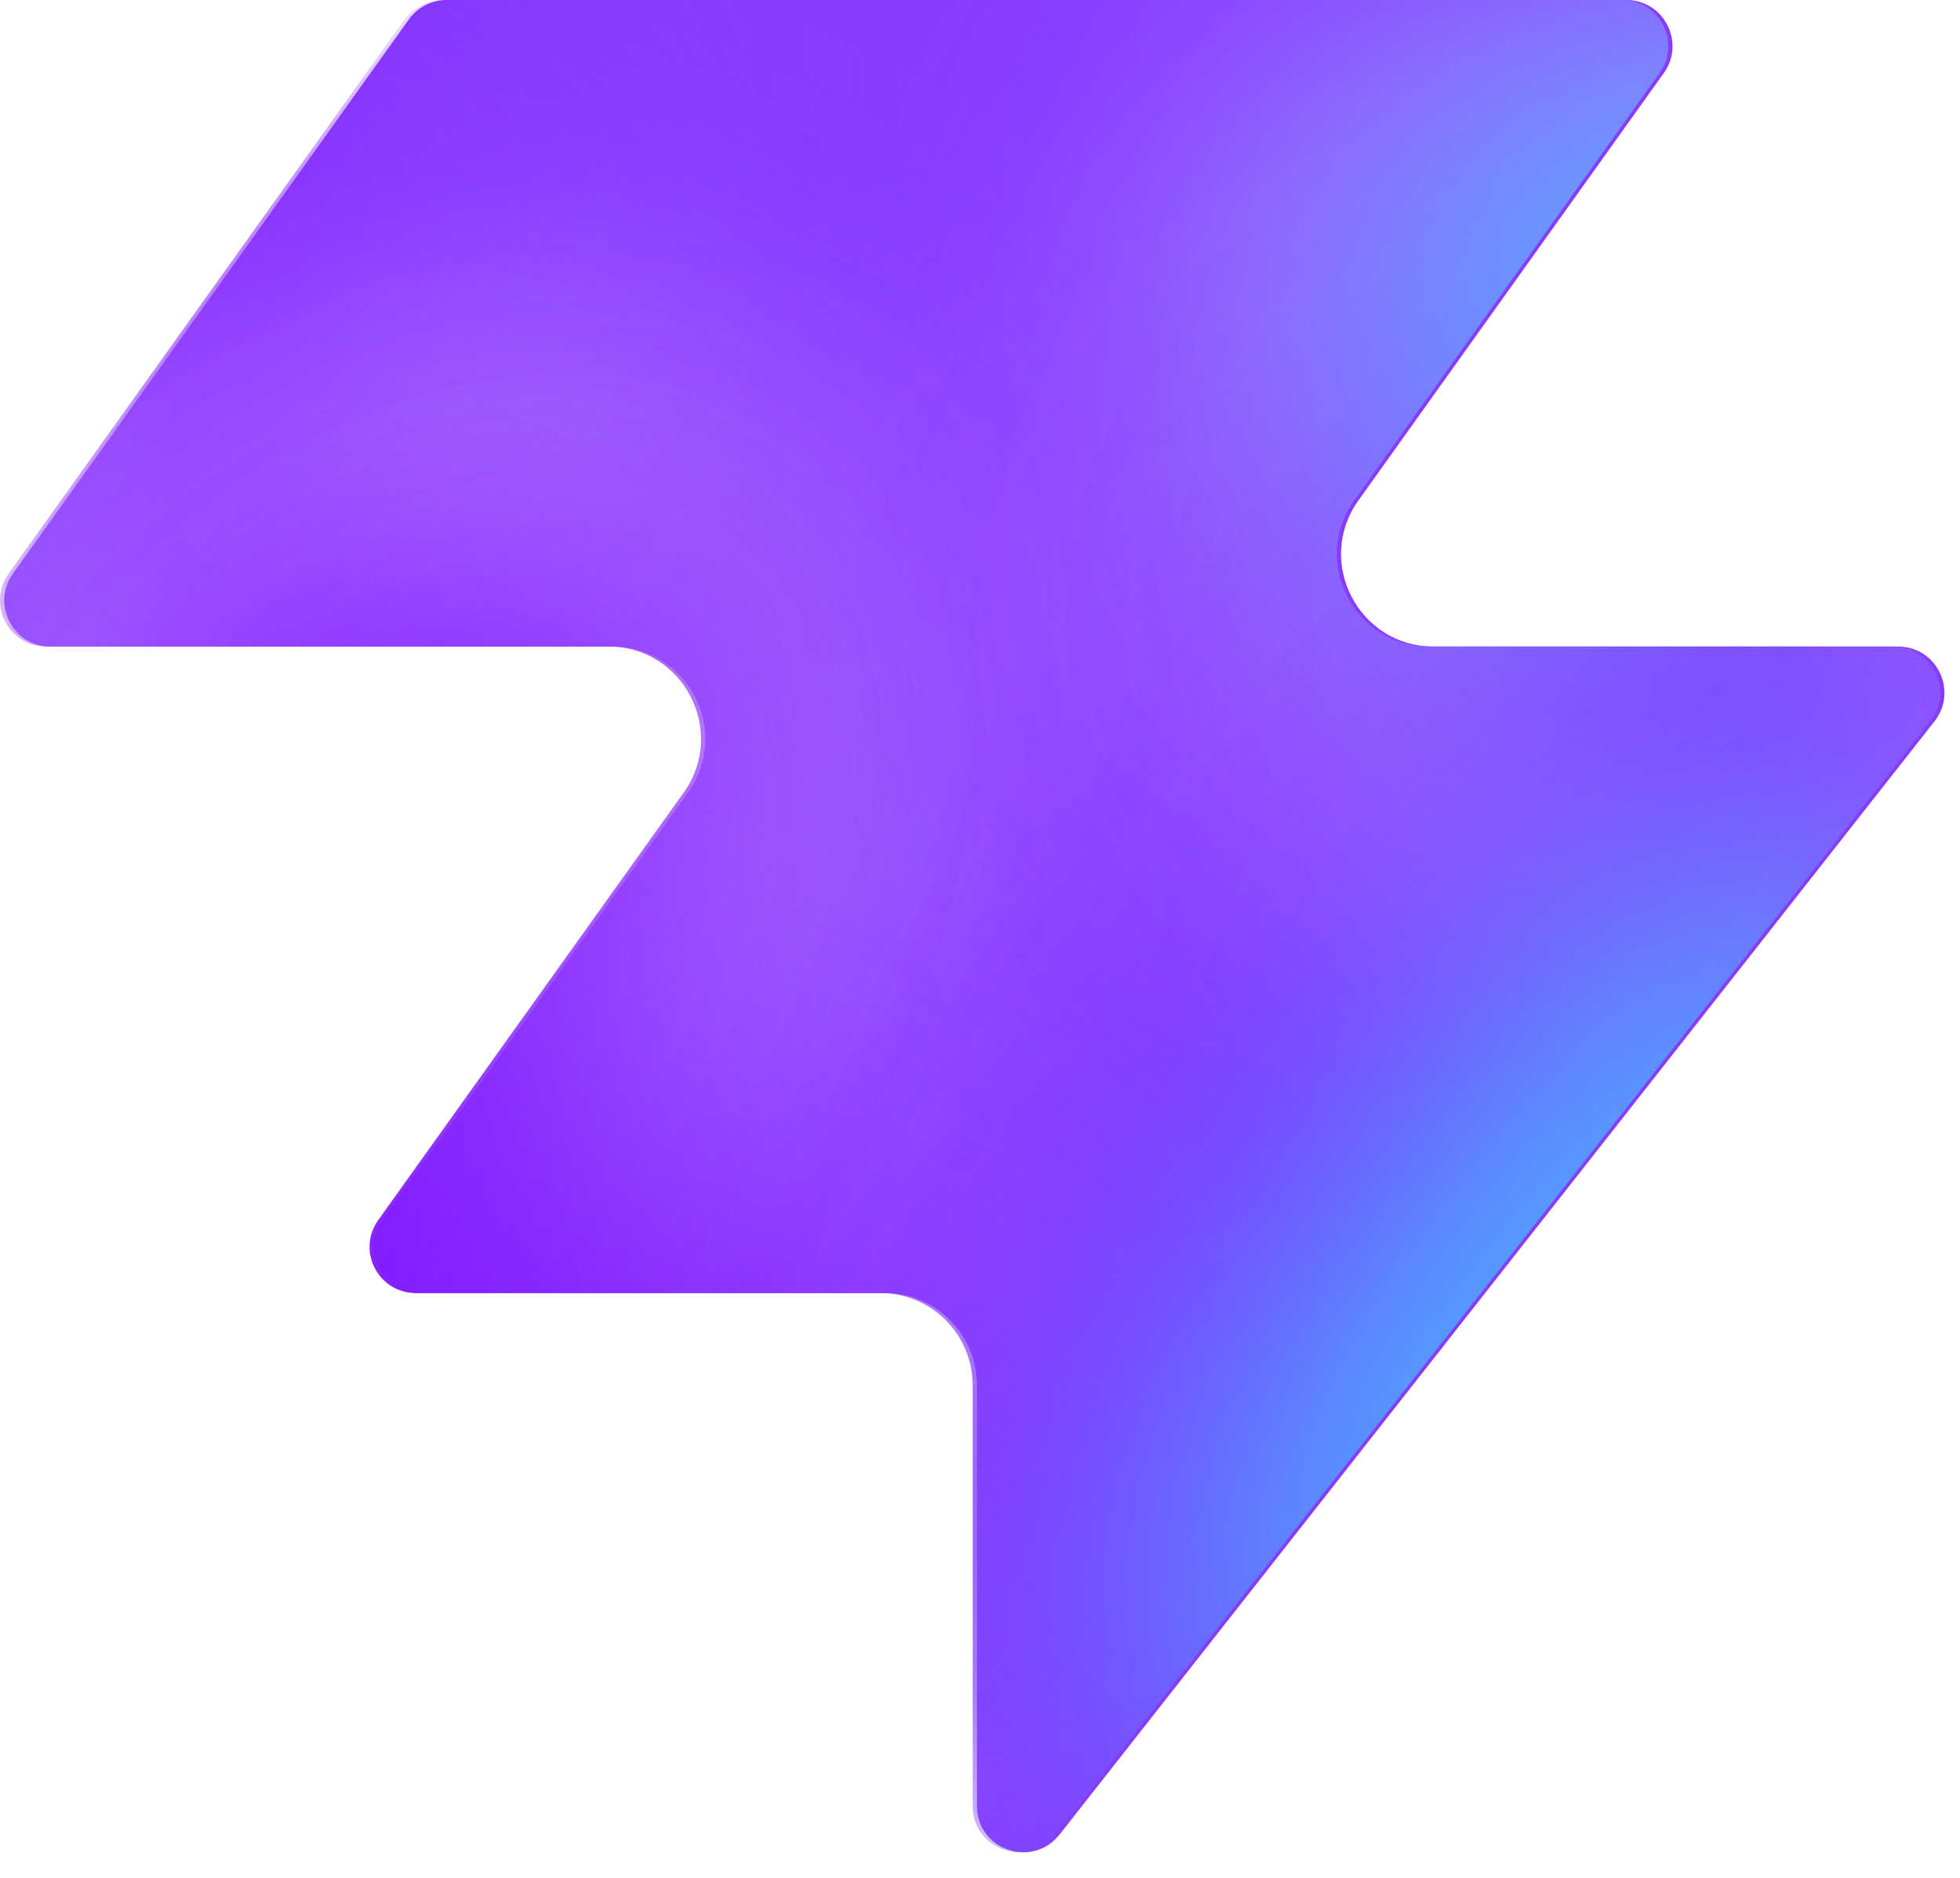
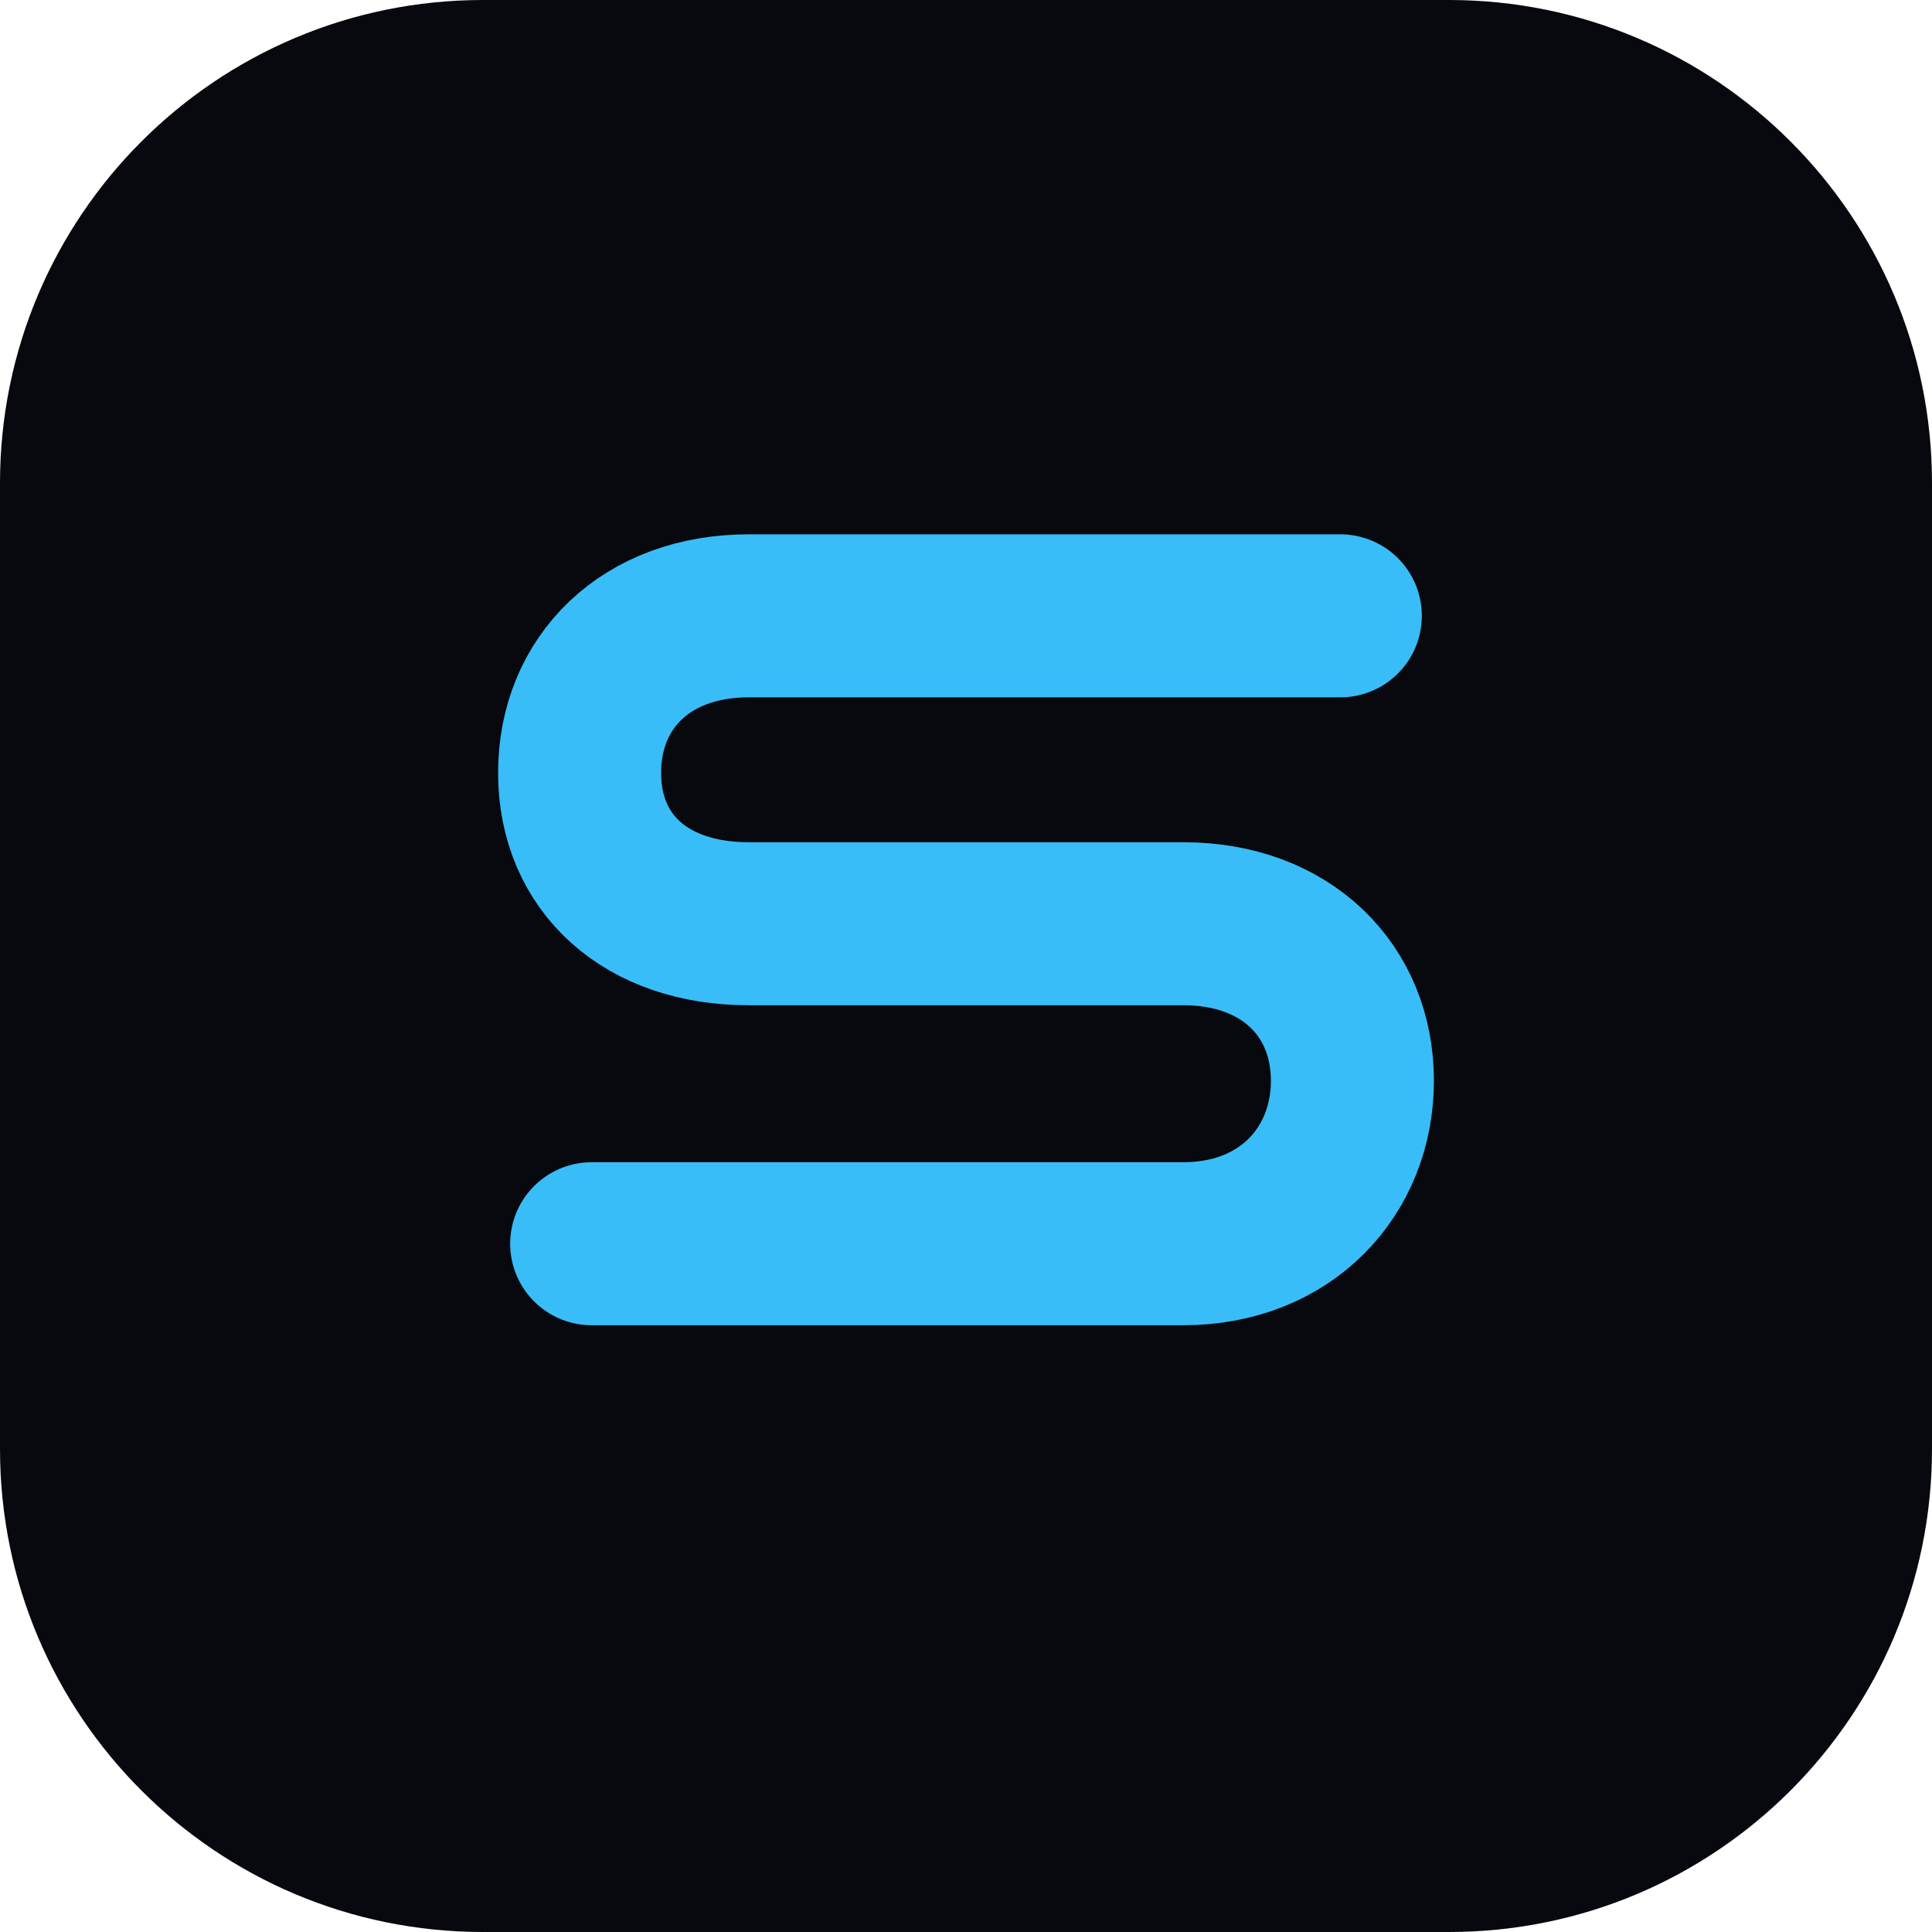
- <svg xmlns="http://www.w3.org/2000/svg" width="48" height="46" fill="none" viewBox="0 0 48 46">
-   <path fill="#863bff" d="M25.946 44.938c-.664.845-2.021.375-2.021-.698V33.937a2.26 2.26 0 0 0-2.262-2.262H10.287c-.92 0-1.456-1.04-.92-1.788l7.48-10.471c1.07-1.497 0-3.578-1.842-3.578H1.237c-.92 0-1.456-1.04-.92-1.788L10.013.474c.214-.297.556-.474.92-.474h28.894c.92 0 1.456 1.04.92 1.788l-7.48 10.471c-1.07 1.498 0 3.579 1.842 3.579h11.377c.943 0 1.473 1.088.89 1.83L25.947 44.94z" style="fill:#863bff;fill:color(display-p3 .525 .23 1);fill-opacity:1" />
-   <mask id="a" width="48" height="46" x="0" y="0" maskUnits="userSpaceOnUse" style="mask-type:alpha">
-     <path fill="#000" d="M25.842 44.938c-.664.844-2.021.375-2.021-.698V33.937a2.26 2.26 0 0 0-2.262-2.262H10.183c-.92 0-1.456-1.04-.92-1.788l7.48-10.471c1.07-1.498 0-3.579-1.842-3.579H1.133c-.92 0-1.456-1.04-.92-1.787L9.91.473c.214-.297.556-.474.92-.474h28.894c.92 0 1.456 1.04.92 1.788l-7.48 10.471c-1.07 1.498 0 3.578 1.842 3.578h11.377c.943 0 1.473 1.088.89 1.832L25.843 44.94z" style="fill:#000;fill-opacity:1" />
-   </mask>
-   <g mask="url(#a)">
-     <g filter="url(#b)">
-       <ellipse cx="5.508" cy="14.704" fill="#ede6ff" rx="5.508" ry="14.704" style="fill:#ede6ff;fill:color(display-p3 .927 .903 1);fill-opacity:1" transform="matrix(.00324 1 1 -.00324 -4.47 31.516)" />
-     </g>
-     <g filter="url(#c)">
-       <ellipse cx="10.399" cy="29.851" fill="#ede6ff" rx="10.399" ry="29.851" style="fill:#ede6ff;fill:color(display-p3 .927 .903 1);fill-opacity:1" transform="matrix(.00324 1 1 -.00324 -39.328 7.883)" />
-     </g>
-     <g filter="url(#d)">
-       <ellipse cx="5.508" cy="30.487" fill="#7e14ff" rx="5.508" ry="30.487" style="fill:#7e14ff;fill:color(display-p3 .492 .077 1);fill-opacity:1" transform="rotate(89.814 -25.913 -14.639)scale(1 -1)" />
-     </g>
-     <g filter="url(#e)">
-       <ellipse cx="5.508" cy="30.599" fill="#7e14ff" rx="5.508" ry="30.599" style="fill:#7e14ff;fill:color(display-p3 .492 .077 1);fill-opacity:1" transform="rotate(89.814 -32.644 -3.334)scale(1 -1)" />
-     </g>
-     <g filter="url(#f)">
-       <ellipse cx="5.508" cy="30.599" fill="#7e14ff" rx="5.508" ry="30.599" style="fill:#7e14ff;fill:color(display-p3 .492 .077 1);fill-opacity:1" transform="matrix(.00324 1 1 -.00324 -34.34 30.47)" />
-     </g>
-     <g filter="url(#g)">
-       <ellipse cx="14.072" cy="22.078" fill="#ede6ff" rx="14.072" ry="22.078" style="fill:#ede6ff;fill:color(display-p3 .927 .903 1);fill-opacity:1" transform="rotate(93.35 24.506 48.493)scale(-1 1)" />
-     </g>
-     <g filter="url(#h)">
-       <ellipse cx="3.47" cy="21.501" fill="#7e14ff" rx="3.47" ry="21.501" style="fill:#7e14ff;fill:color(display-p3 .492 .077 1);fill-opacity:1" transform="rotate(89.009 28.708 47.59)scale(-1 1)" />
-     </g>
-     <g filter="url(#i)">
-       <ellipse cx="3.47" cy="21.501" fill="#7e14ff" rx="3.47" ry="21.501" style="fill:#7e14ff;fill:color(display-p3 .492 .077 1);fill-opacity:1" transform="rotate(89.009 28.708 47.59)scale(-1 1)" />
-     </g>
-     <g filter="url(#j)">
-       <ellipse cx=".387" cy="8.972" fill="#7e14ff" rx="4.407" ry="29.108" style="fill:#7e14ff;fill:color(display-p3 .492 .077 1);fill-opacity:1" transform="rotate(39.51 .387 8.972)" />
-     </g>
-     <g filter="url(#k)">
-       <ellipse cx="47.523" cy="-6.092" fill="#7e14ff" rx="4.407" ry="29.108" style="fill:#7e14ff;fill:color(display-p3 .492 .077 1);fill-opacity:1" transform="rotate(37.892 47.523 -6.092)" />
-     </g>
-     <g filter="url(#l)">
-       <ellipse cx="41.412" cy="6.333" fill="#47bfff" rx="5.971" ry="9.665" style="fill:#47bfff;fill:color(display-p3 .28 .748 1);fill-opacity:1" transform="rotate(37.892 41.412 6.333)" />
-     </g>
-     <g filter="url(#m)">
-       <ellipse cx="-1.879" cy="38.332" fill="#7e14ff" rx="4.407" ry="29.108" style="fill:#7e14ff;fill:color(display-p3 .492 .077 1);fill-opacity:1" transform="rotate(37.892 -1.88 38.332)" />
-     </g>
-     <g filter="url(#n)">
-       <ellipse cx="-1.879" cy="38.332" fill="#7e14ff" rx="4.407" ry="29.108" style="fill:#7e14ff;fill:color(display-p3 .492 .077 1);fill-opacity:1" transform="rotate(37.892 -1.88 38.332)" />
-     </g>
-     <g filter="url(#o)">
-       <ellipse cx="35.651" cy="29.907" fill="#7e14ff" rx="4.407" ry="29.108" style="fill:#7e14ff;fill:color(display-p3 .492 .077 1);fill-opacity:1" transform="rotate(37.892 35.651 29.907)" />
-     </g>
-     <g filter="url(#p)">
-       <ellipse cx="38.418" cy="32.4" fill="#47bfff" rx="5.971" ry="15.297" style="fill:#47bfff;fill:color(display-p3 .28 .748 1);fill-opacity:1" transform="rotate(37.892 38.418 32.4)" />
-     </g>
-   </g>
-   <defs>
-     <filter id="b" width="60.045" height="41.654" x="-19.77" y="16.149" color-interpolation-filters="sRGB" filterUnits="userSpaceOnUse">
-       <feFlood flood-opacity="0" result="BackgroundImageFix" />
-       <feBlend in="SourceGraphic" in2="BackgroundImageFix" result="shape" />
-       <feGaussianBlur result="effect1_foregroundBlur_2002_17158" stdDeviation="7.659" />
-     </filter>
-     <filter id="c" width="90.34" height="51.437" x="-54.613" y="-7.533" color-interpolation-filters="sRGB" filterUnits="userSpaceOnUse">
-       <feFlood flood-opacity="0" result="BackgroundImageFix" />
-       <feBlend in="SourceGraphic" in2="BackgroundImageFix" result="shape" />
-       <feGaussianBlur result="effect1_foregroundBlur_2002_17158" stdDeviation="7.659" />
-     </filter>
-     <filter id="d" width="79.355" height="29.4" x="-49.64" y="2.03" color-interpolation-filters="sRGB" filterUnits="userSpaceOnUse">
-       <feFlood flood-opacity="0" result="BackgroundImageFix" />
-       <feBlend in="SourceGraphic" in2="BackgroundImageFix" result="shape" />
-       <feGaussianBlur result="effect1_foregroundBlur_2002_17158" stdDeviation="4.596" />
-     </filter>
-     <filter id="e" width="79.579" height="29.4" x="-45.045" y="20.029" color-interpolation-filters="sRGB" filterUnits="userSpaceOnUse">
-       <feFlood flood-opacity="0" result="BackgroundImageFix" />
-       <feBlend in="SourceGraphic" in2="BackgroundImageFix" result="shape" />
-       <feGaussianBlur result="effect1_foregroundBlur_2002_17158" stdDeviation="4.596" />
-     </filter>
-     <filter id="f" width="79.579" height="29.4" x="-43.513" y="21.178" color-interpolation-filters="sRGB" filterUnits="userSpaceOnUse">
-       <feFlood flood-opacity="0" result="BackgroundImageFix" />
-       <feBlend in="SourceGraphic" in2="BackgroundImageFix" result="shape" />
-       <feGaussianBlur result="effect1_foregroundBlur_2002_17158" stdDeviation="4.596" />
-     </filter>
-     <filter id="g" width="74.749" height="58.852" x="15.756" y="-17.901" color-interpolation-filters="sRGB" filterUnits="userSpaceOnUse">
-       <feFlood flood-opacity="0" result="BackgroundImageFix" />
-       <feBlend in="SourceGraphic" in2="BackgroundImageFix" result="shape" />
-       <feGaussianBlur result="effect1_foregroundBlur_2002_17158" stdDeviation="7.659" />
-     </filter>
-     <filter id="h" width="61.377" height="25.362" x="23.548" y="2.284" color-interpolation-filters="sRGB" filterUnits="userSpaceOnUse">
-       <feFlood flood-opacity="0" result="BackgroundImageFix" />
-       <feBlend in="SourceGraphic" in2="BackgroundImageFix" result="shape" />
-       <feGaussianBlur result="effect1_foregroundBlur_2002_17158" stdDeviation="4.596" />
-     </filter>
-     <filter id="i" width="61.377" height="25.362" x="23.548" y="2.284" color-interpolation-filters="sRGB" filterUnits="userSpaceOnUse">
-       <feFlood flood-opacity="0" result="BackgroundImageFix" />
-       <feBlend in="SourceGraphic" in2="BackgroundImageFix" result="shape" />
-       <feGaussianBlur result="effect1_foregroundBlur_2002_17158" stdDeviation="4.596" />
-     </filter>
-     <filter id="j" width="56.045" height="63.649" x="-27.636" y="-22.853" color-interpolation-filters="sRGB" filterUnits="userSpaceOnUse">
-       <feFlood flood-opacity="0" result="BackgroundImageFix" />
-       <feBlend in="SourceGraphic" in2="BackgroundImageFix" result="shape" />
-       <feGaussianBlur result="effect1_foregroundBlur_2002_17158" stdDeviation="4.596" />
-     </filter>
-     <filter id="k" width="54.814" height="64.646" x="20.116" y="-38.415" color-interpolation-filters="sRGB" filterUnits="userSpaceOnUse">
-       <feFlood flood-opacity="0" result="BackgroundImageFix" />
-       <feBlend in="SourceGraphic" in2="BackgroundImageFix" result="shape" />
-       <feGaussianBlur result="effect1_foregroundBlur_2002_17158" stdDeviation="4.596" />
-     </filter>
-     <filter id="l" width="33.541" height="35.313" x="24.641" y="-11.323" color-interpolation-filters="sRGB" filterUnits="userSpaceOnUse">
-       <feFlood flood-opacity="0" result="BackgroundImageFix" />
-       <feBlend in="SourceGraphic" in2="BackgroundImageFix" result="shape" />
-       <feGaussianBlur result="effect1_foregroundBlur_2002_17158" stdDeviation="4.596" />
-     </filter>
-     <filter id="m" width="54.814" height="64.646" x="-29.286" y="6.009" color-interpolation-filters="sRGB" filterUnits="userSpaceOnUse">
-       <feFlood flood-opacity="0" result="BackgroundImageFix" />
-       <feBlend in="SourceGraphic" in2="BackgroundImageFix" result="shape" />
-       <feGaussianBlur result="effect1_foregroundBlur_2002_17158" stdDeviation="4.596" />
-     </filter>
-     <filter id="n" width="54.814" height="64.646" x="-29.286" y="6.009" color-interpolation-filters="sRGB" filterUnits="userSpaceOnUse">
-       <feFlood flood-opacity="0" result="BackgroundImageFix" />
-       <feBlend in="SourceGraphic" in2="BackgroundImageFix" result="shape" />
-       <feGaussianBlur result="effect1_foregroundBlur_2002_17158" stdDeviation="4.596" />
-     </filter>
-     <filter id="o" width="54.814" height="64.646" x="8.244" y="-2.416" color-interpolation-filters="sRGB" filterUnits="userSpaceOnUse">
-       <feFlood flood-opacity="0" result="BackgroundImageFix" />
-       <feBlend in="SourceGraphic" in2="BackgroundImageFix" result="shape" />
-       <feGaussianBlur result="effect1_foregroundBlur_2002_17158" stdDeviation="4.596" />
-     </filter>
-     <filter id="p" width="39.409" height="43.623" x="18.713" y="10.588" color-interpolation-filters="sRGB" filterUnits="userSpaceOnUse">
-       <feFlood flood-opacity="0" result="BackgroundImageFix" />
-       <feBlend in="SourceGraphic" in2="BackgroundImageFix" result="shape" />
-       <feGaussianBlur result="effect1_foregroundBlur_2002_17158" stdDeviation="4.596" />
-     </filter>
-   </defs>
+ <svg xmlns="http://www.w3.org/2000/svg" viewBox="0 0 32 32">
+   <rect width="32" height="32" rx="8" fill="#07090e" />
+   <path d="M22.2 10.2H12.4c-1.7 0-2.8 1.1-2.8 2.6s1.1 2.5 2.8 2.5h7.2c1.7 0 2.8 1.1 2.8 2.6s-1.1 2.7-2.8 2.7H9.8" fill="none" stroke="#38bdf8" stroke-width="2.7" stroke-linecap="round" stroke-linejoin="round" />
</svg>
